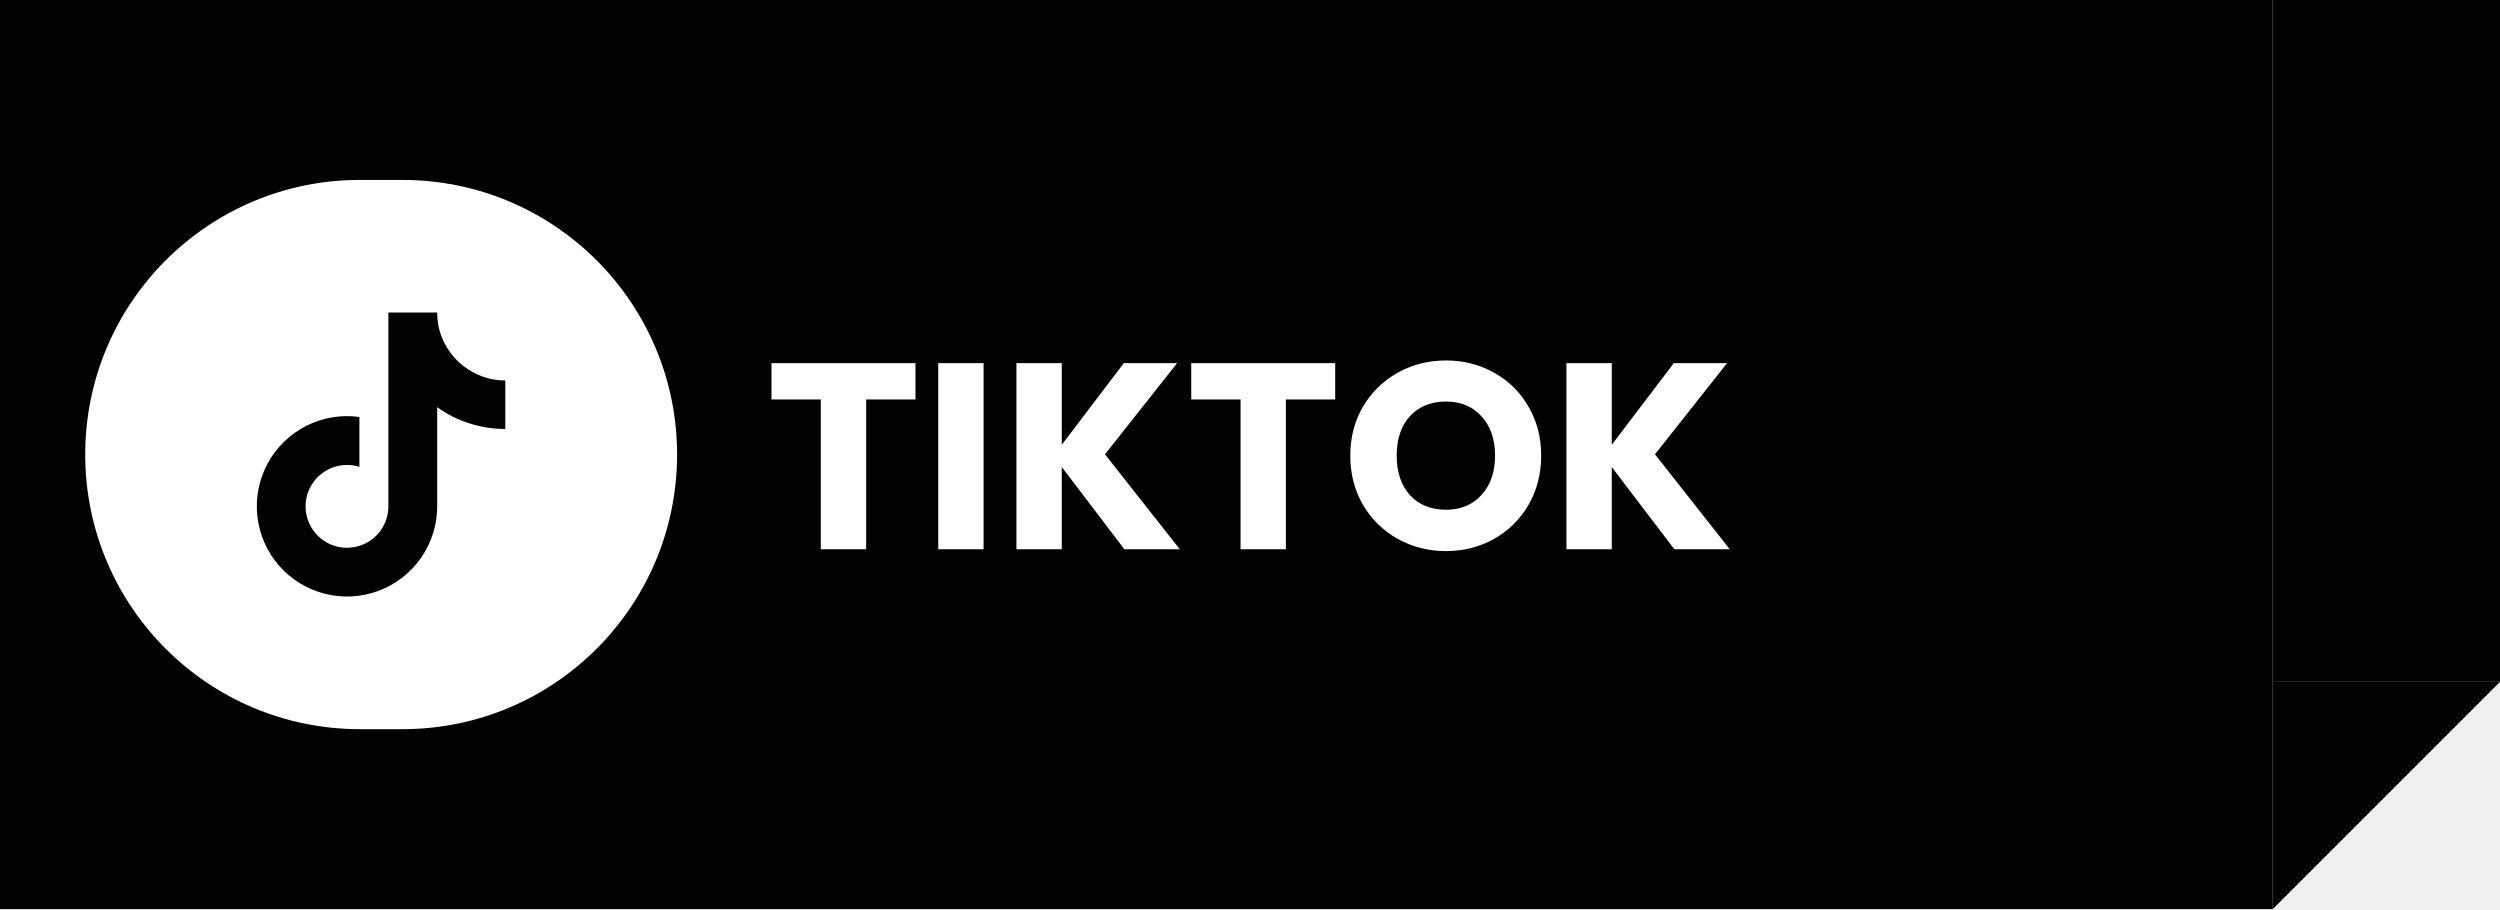
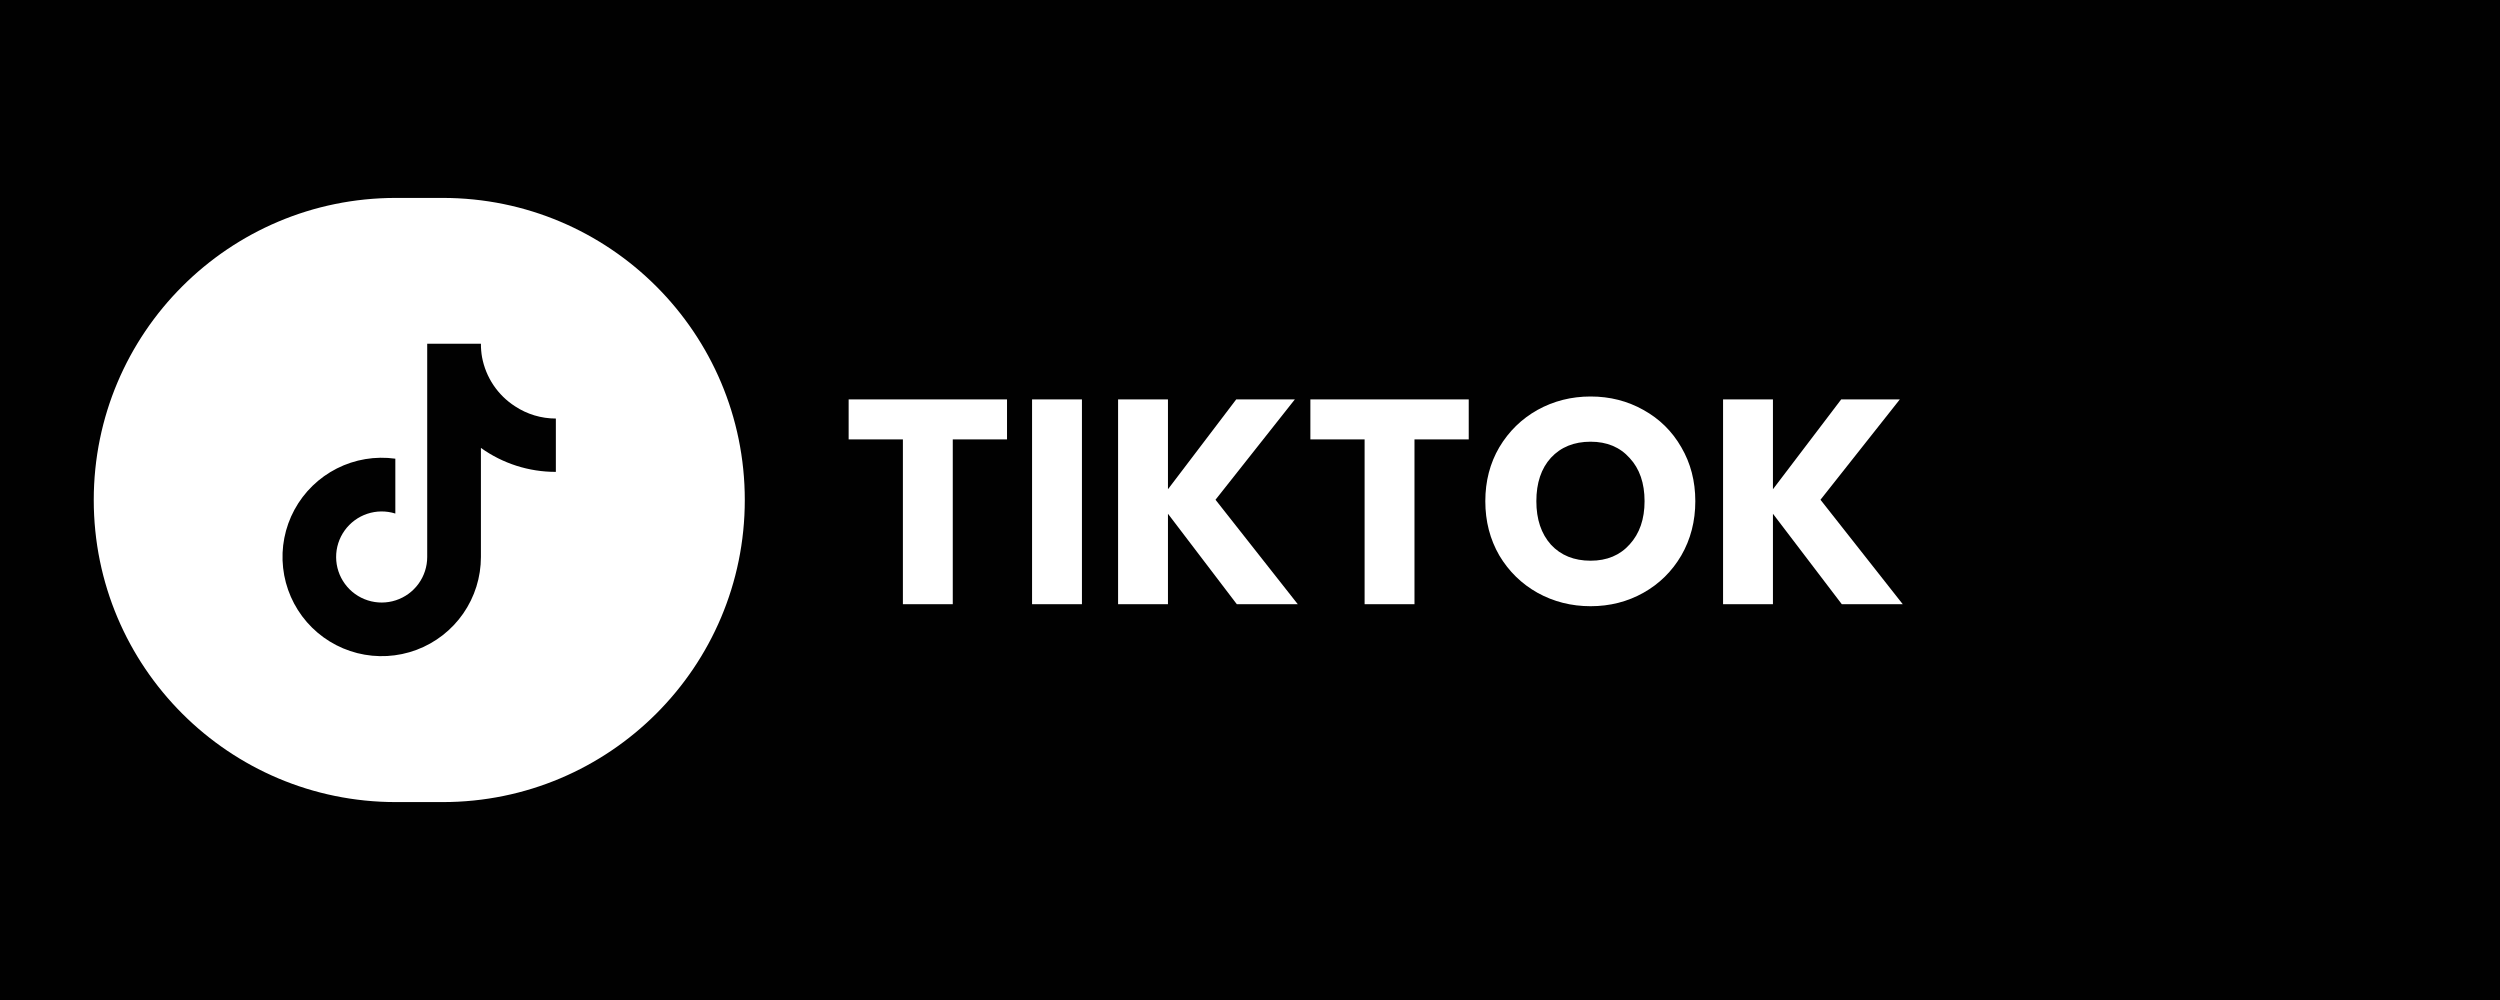
- <svg xmlns="http://www.w3.org/2000/svg" width="132" height="48" viewBox="0 0 132 48" fill="none">
-   <rect width="120" height="48" fill="#010101" />
-   <rect x="120" width="12" height="36" fill="#010101" />
-   <path d="M120 36H132L126 42L120 48V36Z" fill="#010101" />
+ <svg xmlns="http://www.w3.org/2000/svg" width="120" height="48" viewBox="0 0 120 48" fill="none">
+   <path d="M120 0H0V48H120V0Z" fill="#010101" />
  <path d="M48.337 19.172V21.09H45.733V29H43.339V21.09H40.735V19.172H48.337ZM51.933 19.172V29H49.539V19.172H51.933ZM59.366 29L56.062 24.66V29H53.668V19.172H56.062V23.484L59.338 19.172H62.152L58.344 23.988L62.292 29H59.366ZM70.499 19.172V21.09H67.895V29H65.501V21.09H62.898V19.172H70.499ZM76.349 29.098C75.425 29.098 74.576 28.883 73.801 28.454C73.036 28.025 72.424 27.427 71.967 26.662C71.519 25.887 71.295 25.019 71.295 24.058C71.295 23.097 71.519 22.233 71.967 21.468C72.424 20.703 73.036 20.105 73.801 19.676C74.576 19.247 75.425 19.032 76.349 19.032C77.273 19.032 78.118 19.247 78.883 19.676C79.658 20.105 80.264 20.703 80.703 21.468C81.151 22.233 81.375 23.097 81.375 24.058C81.375 25.019 81.151 25.887 80.703 26.662C80.255 27.427 79.648 28.025 78.883 28.454C78.118 28.883 77.273 29.098 76.349 29.098ZM76.349 26.914C77.133 26.914 77.758 26.653 78.225 26.13C78.701 25.607 78.939 24.917 78.939 24.058C78.939 23.19 78.701 22.499 78.225 21.986C77.758 21.463 77.133 21.202 76.349 21.202C75.556 21.202 74.921 21.459 74.445 21.972C73.978 22.485 73.745 23.181 73.745 24.058C73.745 24.926 73.978 25.621 74.445 26.144C74.921 26.657 75.556 26.914 76.349 26.914ZM88.405 29L85.101 24.66V29H82.707V19.172H85.101V23.484L88.377 19.172H91.191L87.383 23.988L91.331 29H88.405Z" fill="white" />
-   <rect x="4.5" y="9.5" width="31.25" height="29" rx="14.5" fill="white" />
-   <path d="M26.681 22.65C25.391 22.653 24.133 22.251 23.084 21.5V26.736C23.084 27.706 22.788 28.652 22.235 29.449C21.682 30.245 20.899 30.855 19.991 31.194C19.083 31.534 18.092 31.588 17.152 31.35C16.212 31.112 15.367 30.592 14.73 29.861C14.094 29.13 13.695 28.221 13.589 27.257C13.482 26.294 13.672 25.32 14.134 24.467C14.596 23.614 15.307 22.923 16.172 22.485C17.037 22.047 18.015 21.884 18.976 22.017V24.65C18.537 24.512 18.065 24.516 17.628 24.662C17.191 24.808 16.811 25.089 16.543 25.463C16.274 25.838 16.131 26.288 16.134 26.749C16.137 27.209 16.285 27.658 16.558 28.029C16.83 28.401 17.213 28.677 17.652 28.817C18.091 28.958 18.563 28.957 19.001 28.813C19.439 28.67 19.82 28.392 20.09 28.019C20.361 27.645 20.506 27.197 20.506 26.736V16.5H23.084C23.083 16.718 23.101 16.935 23.139 17.149V17.149C23.229 17.628 23.415 18.083 23.686 18.487C23.958 18.892 24.309 19.236 24.718 19.5C25.3 19.885 25.983 20.09 26.681 20.09V22.65Z" fill="#010101" />
+   <path d="M21.25 9.5H19C10.992 9.5 4.5 15.992 4.5 24C4.5 32.008 10.992 38.5 19 38.5H21.25C29.258 38.5 35.75 32.008 35.75 24C35.75 15.992 29.258 9.5 21.25 9.5Z" fill="white" />
+   <path d="M26.681 22.65C25.391 22.653 24.133 22.251 23.084 21.5V26.736C23.084 27.706 22.788 28.652 22.235 29.449C21.682 30.245 20.899 30.855 19.991 31.194C19.083 31.534 18.092 31.588 17.152 31.35C16.212 31.112 15.367 30.592 14.73 29.861C14.094 29.13 13.695 28.221 13.589 27.257C13.482 26.294 13.672 25.32 14.134 24.467C14.596 23.614 15.307 22.923 16.172 22.485C17.037 22.047 18.015 21.884 18.976 22.017V24.65C18.537 24.512 18.065 24.516 17.628 24.662C17.191 24.808 16.811 25.089 16.543 25.463C16.274 25.838 16.131 26.288 16.134 26.749C16.137 27.209 16.285 27.658 16.558 28.029C16.83 28.401 17.213 28.677 17.652 28.817C18.091 28.958 18.563 28.957 19.001 28.813C19.439 28.67 19.82 28.392 20.09 28.019C20.361 27.645 20.506 27.197 20.506 26.736V16.5H23.084C23.083 16.718 23.101 16.935 23.139 17.149C23.229 17.628 23.415 18.083 23.686 18.487C23.958 18.892 24.309 19.236 24.718 19.5C25.3 19.885 25.983 20.09 26.681 20.09V22.65Z" fill="#010101" />
</svg>
